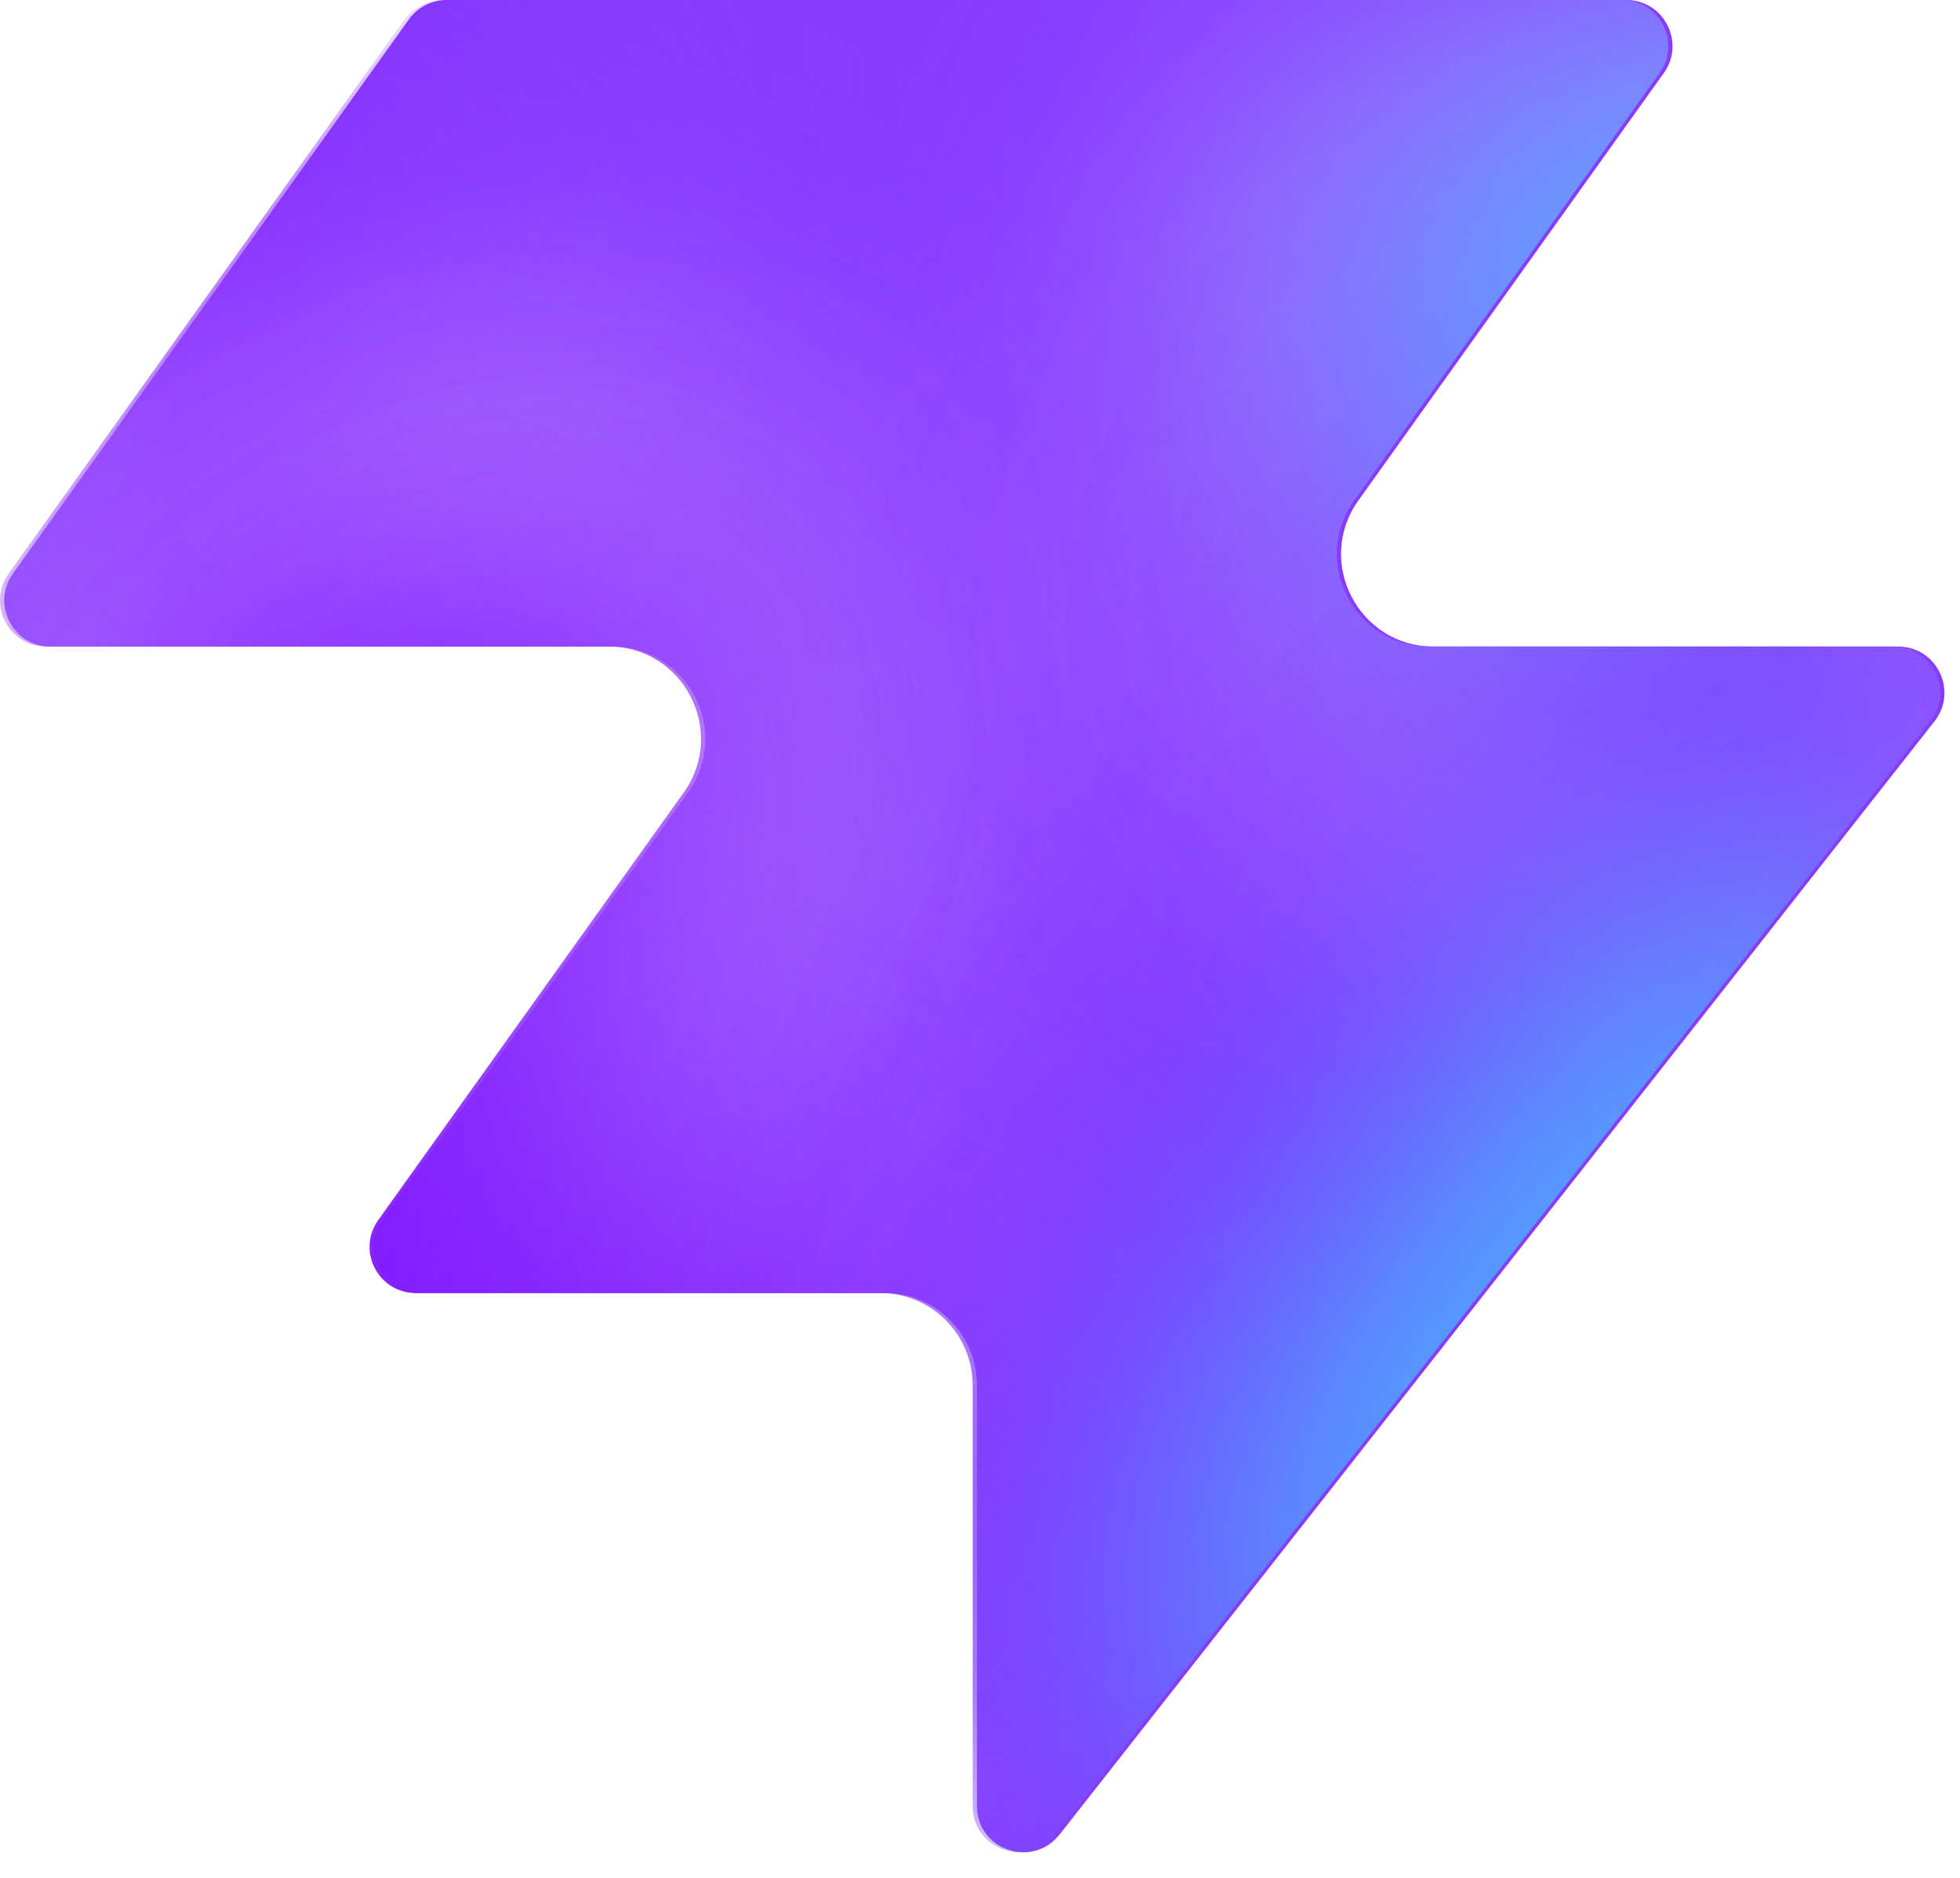
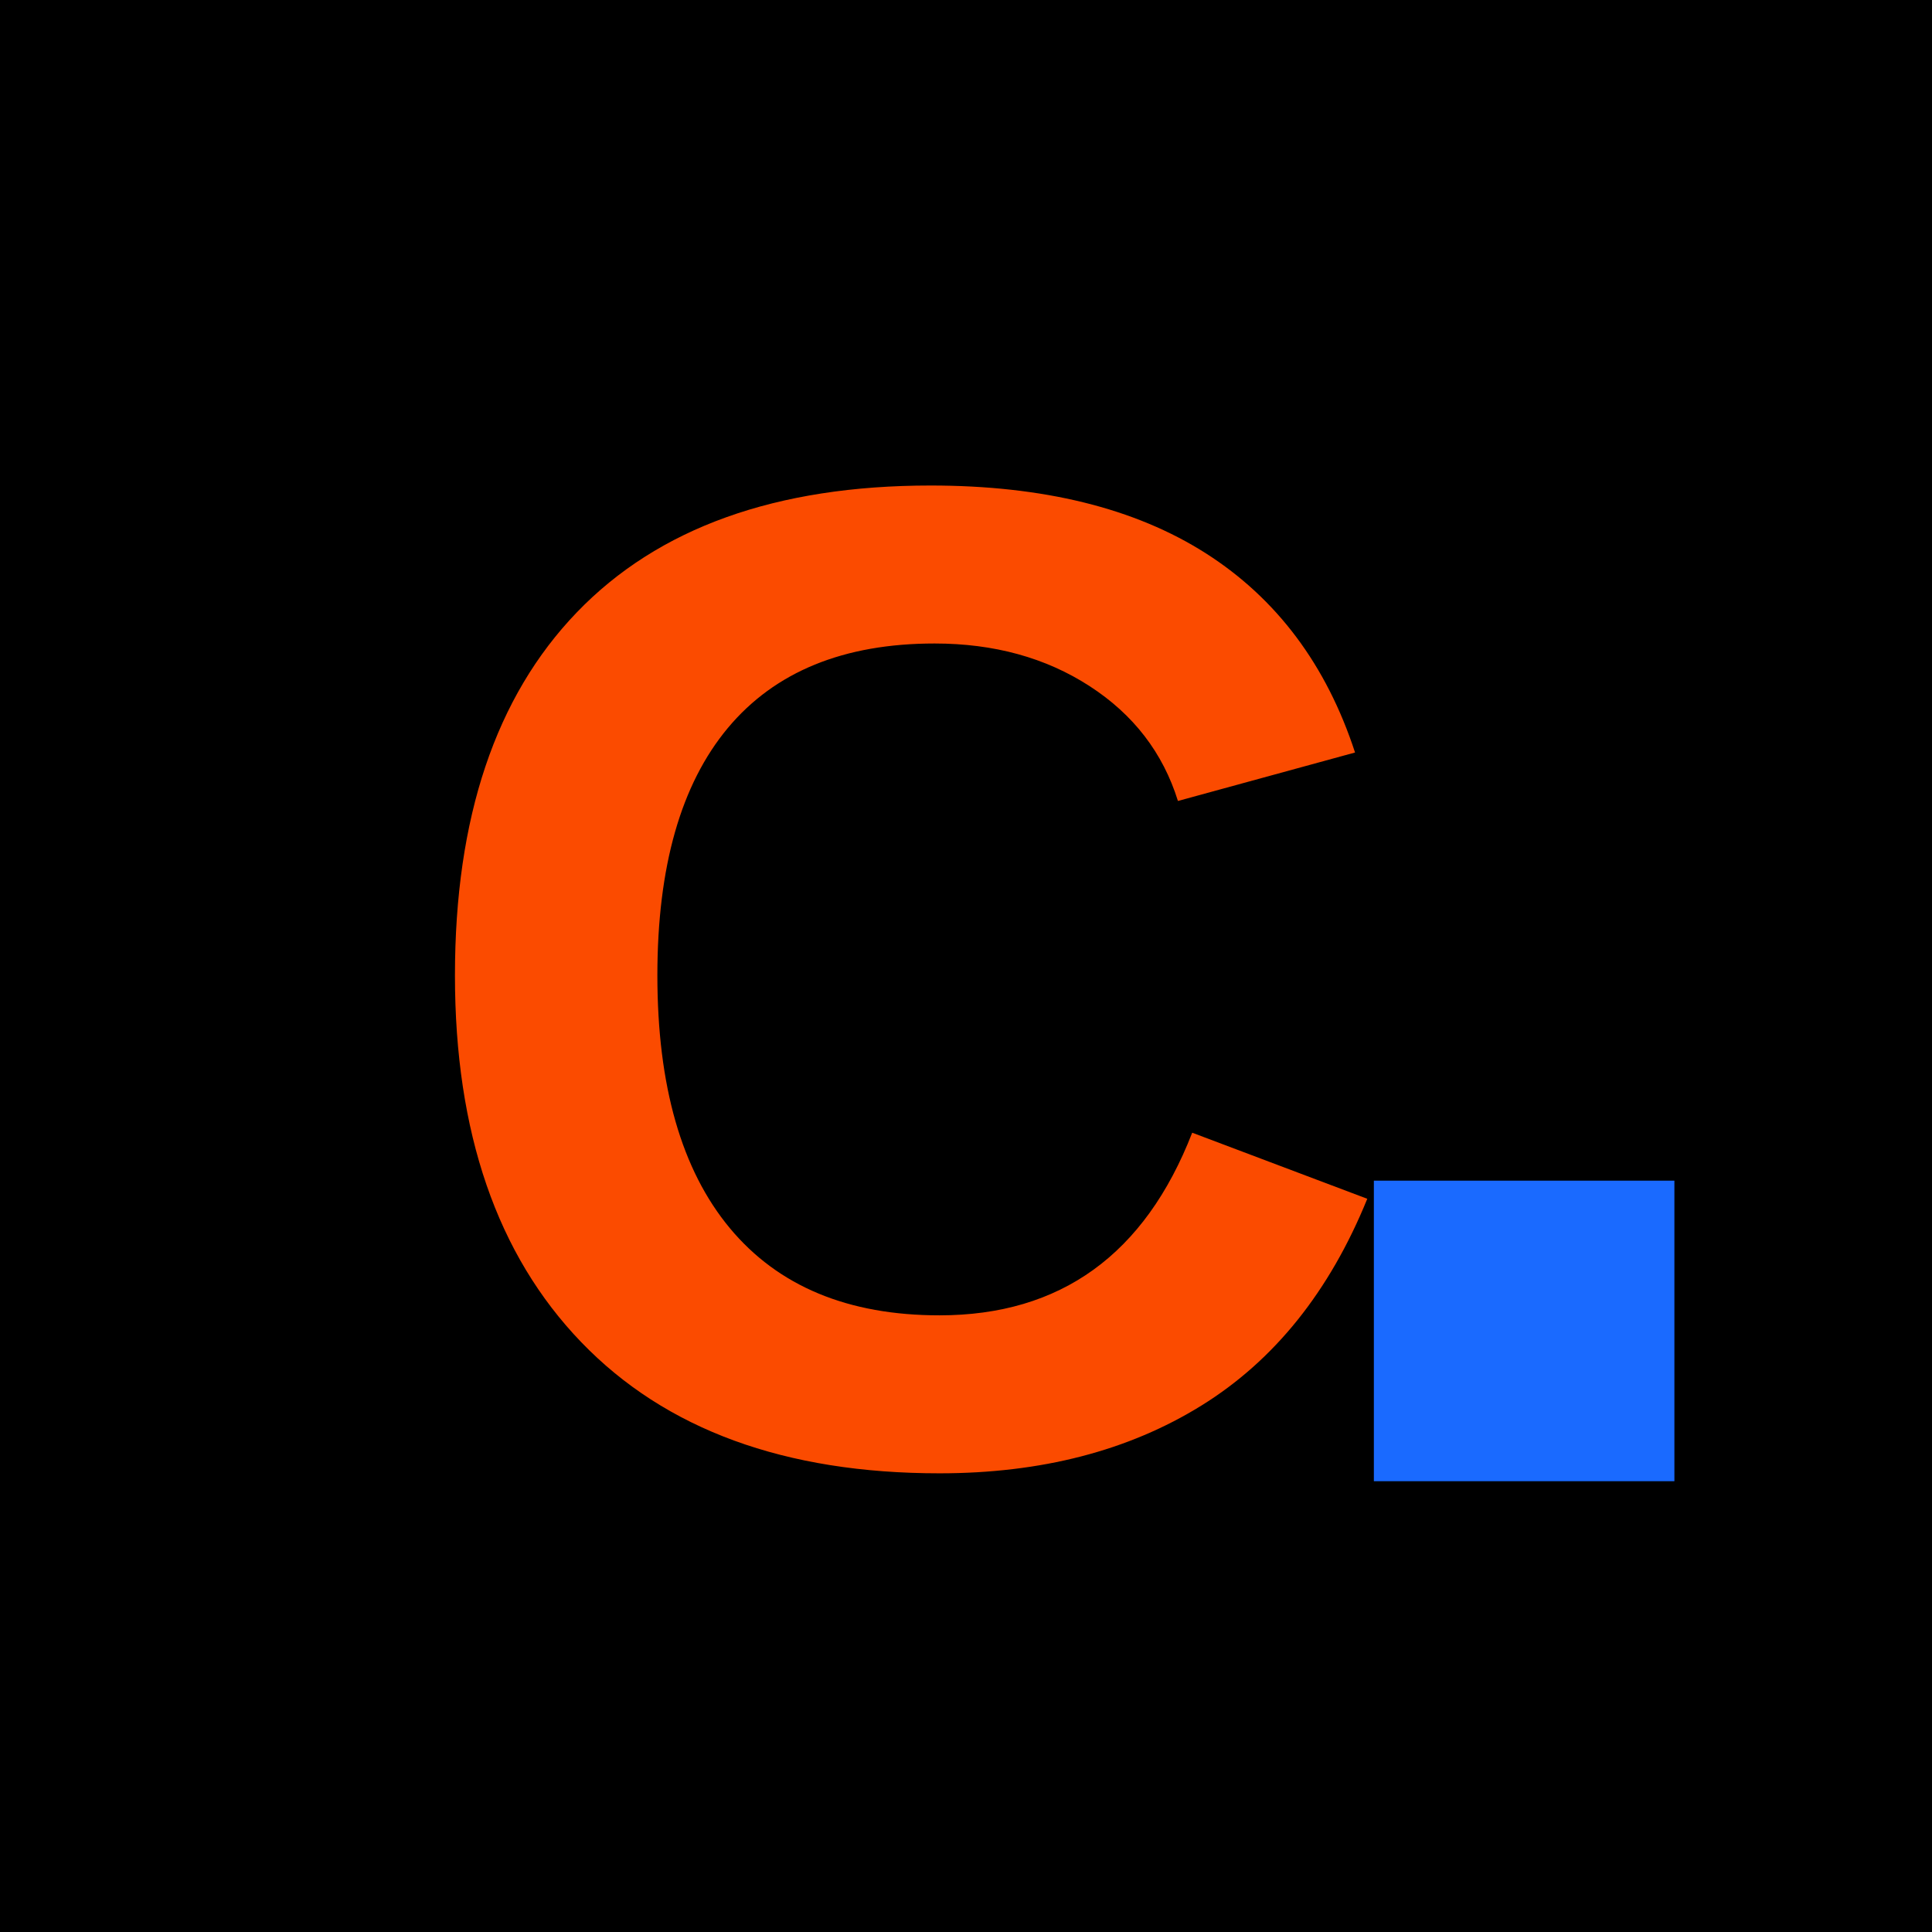
- <svg xmlns="http://www.w3.org/2000/svg" width="48" height="46" fill="none" viewBox="0 0 48 46">
-   <path fill="#863bff" d="M25.946 44.938c-.664.845-2.021.375-2.021-.698V33.937a2.26 2.26 0 0 0-2.262-2.262H10.287c-.92 0-1.456-1.04-.92-1.788l7.48-10.471c1.07-1.497 0-3.578-1.842-3.578H1.237c-.92 0-1.456-1.04-.92-1.788L10.013.474c.214-.297.556-.474.92-.474h28.894c.92 0 1.456 1.04.92 1.788l-7.48 10.471c-1.07 1.498 0 3.579 1.842 3.579h11.377c.943 0 1.473 1.088.89 1.83L25.947 44.94z" style="fill:#863bff;fill:color(display-p3 .525 .23 1);fill-opacity:1" />
-   <mask id="a" width="48" height="46" x="0" y="0" maskUnits="userSpaceOnUse" style="mask-type:alpha">
-     <path fill="#000" d="M25.842 44.938c-.664.844-2.021.375-2.021-.698V33.937a2.26 2.26 0 0 0-2.262-2.262H10.183c-.92 0-1.456-1.04-.92-1.788l7.48-10.471c1.07-1.498 0-3.579-1.842-3.579H1.133c-.92 0-1.456-1.04-.92-1.787L9.91.473c.214-.297.556-.474.92-.474h28.894c.92 0 1.456 1.04.92 1.788l-7.48 10.471c-1.07 1.498 0 3.578 1.842 3.578h11.377c.943 0 1.473 1.088.89 1.832L25.843 44.94z" style="fill:#000;fill-opacity:1" />
-   </mask>
-   <g mask="url(#a)">
-     <g filter="url(#b)">
-       <ellipse cx="5.508" cy="14.704" fill="#ede6ff" rx="5.508" ry="14.704" style="fill:#ede6ff;fill:color(display-p3 .927 .903 1);fill-opacity:1" transform="matrix(.00324 1 1 -.00324 -4.47 31.516)" />
-     </g>
-     <g filter="url(#c)">
-       <ellipse cx="10.399" cy="29.851" fill="#ede6ff" rx="10.399" ry="29.851" style="fill:#ede6ff;fill:color(display-p3 .927 .903 1);fill-opacity:1" transform="matrix(.00324 1 1 -.00324 -39.328 7.883)" />
-     </g>
-     <g filter="url(#d)">
-       <ellipse cx="5.508" cy="30.487" fill="#7e14ff" rx="5.508" ry="30.487" style="fill:#7e14ff;fill:color(display-p3 .492 .077 1);fill-opacity:1" transform="rotate(89.814 -25.913 -14.639)scale(1 -1)" />
-     </g>
-     <g filter="url(#e)">
-       <ellipse cx="5.508" cy="30.599" fill="#7e14ff" rx="5.508" ry="30.599" style="fill:#7e14ff;fill:color(display-p3 .492 .077 1);fill-opacity:1" transform="rotate(89.814 -32.644 -3.334)scale(1 -1)" />
-     </g>
-     <g filter="url(#f)">
-       <ellipse cx="5.508" cy="30.599" fill="#7e14ff" rx="5.508" ry="30.599" style="fill:#7e14ff;fill:color(display-p3 .492 .077 1);fill-opacity:1" transform="matrix(.00324 1 1 -.00324 -34.34 30.47)" />
-     </g>
-     <g filter="url(#g)">
-       <ellipse cx="14.072" cy="22.078" fill="#ede6ff" rx="14.072" ry="22.078" style="fill:#ede6ff;fill:color(display-p3 .927 .903 1);fill-opacity:1" transform="rotate(93.35 24.506 48.493)scale(-1 1)" />
-     </g>
-     <g filter="url(#h)">
-       <ellipse cx="3.47" cy="21.501" fill="#7e14ff" rx="3.47" ry="21.501" style="fill:#7e14ff;fill:color(display-p3 .492 .077 1);fill-opacity:1" transform="rotate(89.009 28.708 47.59)scale(-1 1)" />
-     </g>
-     <g filter="url(#i)">
-       <ellipse cx="3.47" cy="21.501" fill="#7e14ff" rx="3.47" ry="21.501" style="fill:#7e14ff;fill:color(display-p3 .492 .077 1);fill-opacity:1" transform="rotate(89.009 28.708 47.59)scale(-1 1)" />
-     </g>
-     <g filter="url(#j)">
-       <ellipse cx=".387" cy="8.972" fill="#7e14ff" rx="4.407" ry="29.108" style="fill:#7e14ff;fill:color(display-p3 .492 .077 1);fill-opacity:1" transform="rotate(39.51 .387 8.972)" />
-     </g>
-     <g filter="url(#k)">
-       <ellipse cx="47.523" cy="-6.092" fill="#7e14ff" rx="4.407" ry="29.108" style="fill:#7e14ff;fill:color(display-p3 .492 .077 1);fill-opacity:1" transform="rotate(37.892 47.523 -6.092)" />
-     </g>
-     <g filter="url(#l)">
-       <ellipse cx="41.412" cy="6.333" fill="#47bfff" rx="5.971" ry="9.665" style="fill:#47bfff;fill:color(display-p3 .28 .748 1);fill-opacity:1" transform="rotate(37.892 41.412 6.333)" />
-     </g>
-     <g filter="url(#m)">
-       <ellipse cx="-1.879" cy="38.332" fill="#7e14ff" rx="4.407" ry="29.108" style="fill:#7e14ff;fill:color(display-p3 .492 .077 1);fill-opacity:1" transform="rotate(37.892 -1.88 38.332)" />
-     </g>
-     <g filter="url(#n)">
-       <ellipse cx="-1.879" cy="38.332" fill="#7e14ff" rx="4.407" ry="29.108" style="fill:#7e14ff;fill:color(display-p3 .492 .077 1);fill-opacity:1" transform="rotate(37.892 -1.88 38.332)" />
-     </g>
-     <g filter="url(#o)">
-       <ellipse cx="35.651" cy="29.907" fill="#7e14ff" rx="4.407" ry="29.108" style="fill:#7e14ff;fill:color(display-p3 .492 .077 1);fill-opacity:1" transform="rotate(37.892 35.651 29.907)" />
-     </g>
-     <g filter="url(#p)">
-       <ellipse cx="38.418" cy="32.4" fill="#47bfff" rx="5.971" ry="15.297" style="fill:#47bfff;fill:color(display-p3 .28 .748 1);fill-opacity:1" transform="rotate(37.892 38.418 32.4)" />
-     </g>
-   </g>
-   <defs>
-     <filter id="b" width="60.045" height="41.654" x="-19.77" y="16.149" color-interpolation-filters="sRGB" filterUnits="userSpaceOnUse">
-       <feFlood flood-opacity="0" result="BackgroundImageFix" />
-       <feBlend in="SourceGraphic" in2="BackgroundImageFix" result="shape" />
-       <feGaussianBlur result="effect1_foregroundBlur_2002_17158" stdDeviation="7.659" />
-     </filter>
-     <filter id="c" width="90.34" height="51.437" x="-54.613" y="-7.533" color-interpolation-filters="sRGB" filterUnits="userSpaceOnUse">
-       <feFlood flood-opacity="0" result="BackgroundImageFix" />
-       <feBlend in="SourceGraphic" in2="BackgroundImageFix" result="shape" />
-       <feGaussianBlur result="effect1_foregroundBlur_2002_17158" stdDeviation="7.659" />
-     </filter>
-     <filter id="d" width="79.355" height="29.4" x="-49.64" y="2.03" color-interpolation-filters="sRGB" filterUnits="userSpaceOnUse">
-       <feFlood flood-opacity="0" result="BackgroundImageFix" />
-       <feBlend in="SourceGraphic" in2="BackgroundImageFix" result="shape" />
-       <feGaussianBlur result="effect1_foregroundBlur_2002_17158" stdDeviation="4.596" />
-     </filter>
-     <filter id="e" width="79.579" height="29.4" x="-45.045" y="20.029" color-interpolation-filters="sRGB" filterUnits="userSpaceOnUse">
-       <feFlood flood-opacity="0" result="BackgroundImageFix" />
-       <feBlend in="SourceGraphic" in2="BackgroundImageFix" result="shape" />
-       <feGaussianBlur result="effect1_foregroundBlur_2002_17158" stdDeviation="4.596" />
-     </filter>
-     <filter id="f" width="79.579" height="29.4" x="-43.513" y="21.178" color-interpolation-filters="sRGB" filterUnits="userSpaceOnUse">
-       <feFlood flood-opacity="0" result="BackgroundImageFix" />
-       <feBlend in="SourceGraphic" in2="BackgroundImageFix" result="shape" />
-       <feGaussianBlur result="effect1_foregroundBlur_2002_17158" stdDeviation="4.596" />
-     </filter>
-     <filter id="g" width="74.749" height="58.852" x="15.756" y="-17.901" color-interpolation-filters="sRGB" filterUnits="userSpaceOnUse">
-       <feFlood flood-opacity="0" result="BackgroundImageFix" />
-       <feBlend in="SourceGraphic" in2="BackgroundImageFix" result="shape" />
-       <feGaussianBlur result="effect1_foregroundBlur_2002_17158" stdDeviation="7.659" />
-     </filter>
-     <filter id="h" width="61.377" height="25.362" x="23.548" y="2.284" color-interpolation-filters="sRGB" filterUnits="userSpaceOnUse">
-       <feFlood flood-opacity="0" result="BackgroundImageFix" />
-       <feBlend in="SourceGraphic" in2="BackgroundImageFix" result="shape" />
-       <feGaussianBlur result="effect1_foregroundBlur_2002_17158" stdDeviation="4.596" />
-     </filter>
-     <filter id="i" width="61.377" height="25.362" x="23.548" y="2.284" color-interpolation-filters="sRGB" filterUnits="userSpaceOnUse">
-       <feFlood flood-opacity="0" result="BackgroundImageFix" />
-       <feBlend in="SourceGraphic" in2="BackgroundImageFix" result="shape" />
-       <feGaussianBlur result="effect1_foregroundBlur_2002_17158" stdDeviation="4.596" />
-     </filter>
-     <filter id="j" width="56.045" height="63.649" x="-27.636" y="-22.853" color-interpolation-filters="sRGB" filterUnits="userSpaceOnUse">
-       <feFlood flood-opacity="0" result="BackgroundImageFix" />
-       <feBlend in="SourceGraphic" in2="BackgroundImageFix" result="shape" />
-       <feGaussianBlur result="effect1_foregroundBlur_2002_17158" stdDeviation="4.596" />
-     </filter>
-     <filter id="k" width="54.814" height="64.646" x="20.116" y="-38.415" color-interpolation-filters="sRGB" filterUnits="userSpaceOnUse">
-       <feFlood flood-opacity="0" result="BackgroundImageFix" />
-       <feBlend in="SourceGraphic" in2="BackgroundImageFix" result="shape" />
-       <feGaussianBlur result="effect1_foregroundBlur_2002_17158" stdDeviation="4.596" />
-     </filter>
-     <filter id="l" width="33.541" height="35.313" x="24.641" y="-11.323" color-interpolation-filters="sRGB" filterUnits="userSpaceOnUse">
-       <feFlood flood-opacity="0" result="BackgroundImageFix" />
-       <feBlend in="SourceGraphic" in2="BackgroundImageFix" result="shape" />
-       <feGaussianBlur result="effect1_foregroundBlur_2002_17158" stdDeviation="4.596" />
-     </filter>
-     <filter id="m" width="54.814" height="64.646" x="-29.286" y="6.009" color-interpolation-filters="sRGB" filterUnits="userSpaceOnUse">
-       <feFlood flood-opacity="0" result="BackgroundImageFix" />
-       <feBlend in="SourceGraphic" in2="BackgroundImageFix" result="shape" />
-       <feGaussianBlur result="effect1_foregroundBlur_2002_17158" stdDeviation="4.596" />
-     </filter>
-     <filter id="n" width="54.814" height="64.646" x="-29.286" y="6.009" color-interpolation-filters="sRGB" filterUnits="userSpaceOnUse">
-       <feFlood flood-opacity="0" result="BackgroundImageFix" />
-       <feBlend in="SourceGraphic" in2="BackgroundImageFix" result="shape" />
-       <feGaussianBlur result="effect1_foregroundBlur_2002_17158" stdDeviation="4.596" />
-     </filter>
-     <filter id="o" width="54.814" height="64.646" x="8.244" y="-2.416" color-interpolation-filters="sRGB" filterUnits="userSpaceOnUse">
-       <feFlood flood-opacity="0" result="BackgroundImageFix" />
-       <feBlend in="SourceGraphic" in2="BackgroundImageFix" result="shape" />
-       <feGaussianBlur result="effect1_foregroundBlur_2002_17158" stdDeviation="4.596" />
-     </filter>
-     <filter id="p" width="39.409" height="43.623" x="18.713" y="10.588" color-interpolation-filters="sRGB" filterUnits="userSpaceOnUse">
-       <feFlood flood-opacity="0" result="BackgroundImageFix" />
-       <feBlend in="SourceGraphic" in2="BackgroundImageFix" result="shape" />
-       <feGaussianBlur result="effect1_foregroundBlur_2002_17158" stdDeviation="4.596" />
-     </filter>
-   </defs>
+ <svg xmlns="http://www.w3.org/2000/svg" viewBox="0 0 180 180">
+   <rect width="180" height="180" fill="#000000" />
+   <text x="84" y="136" font-family="Arial Black, Arial, sans-serif" font-size="130" font-weight="900" fill="#fb4b00" text-anchor="middle">C</text>
+   <rect x="128" y="110" width="28" height="28" fill="#1a6aff" />
</svg>
